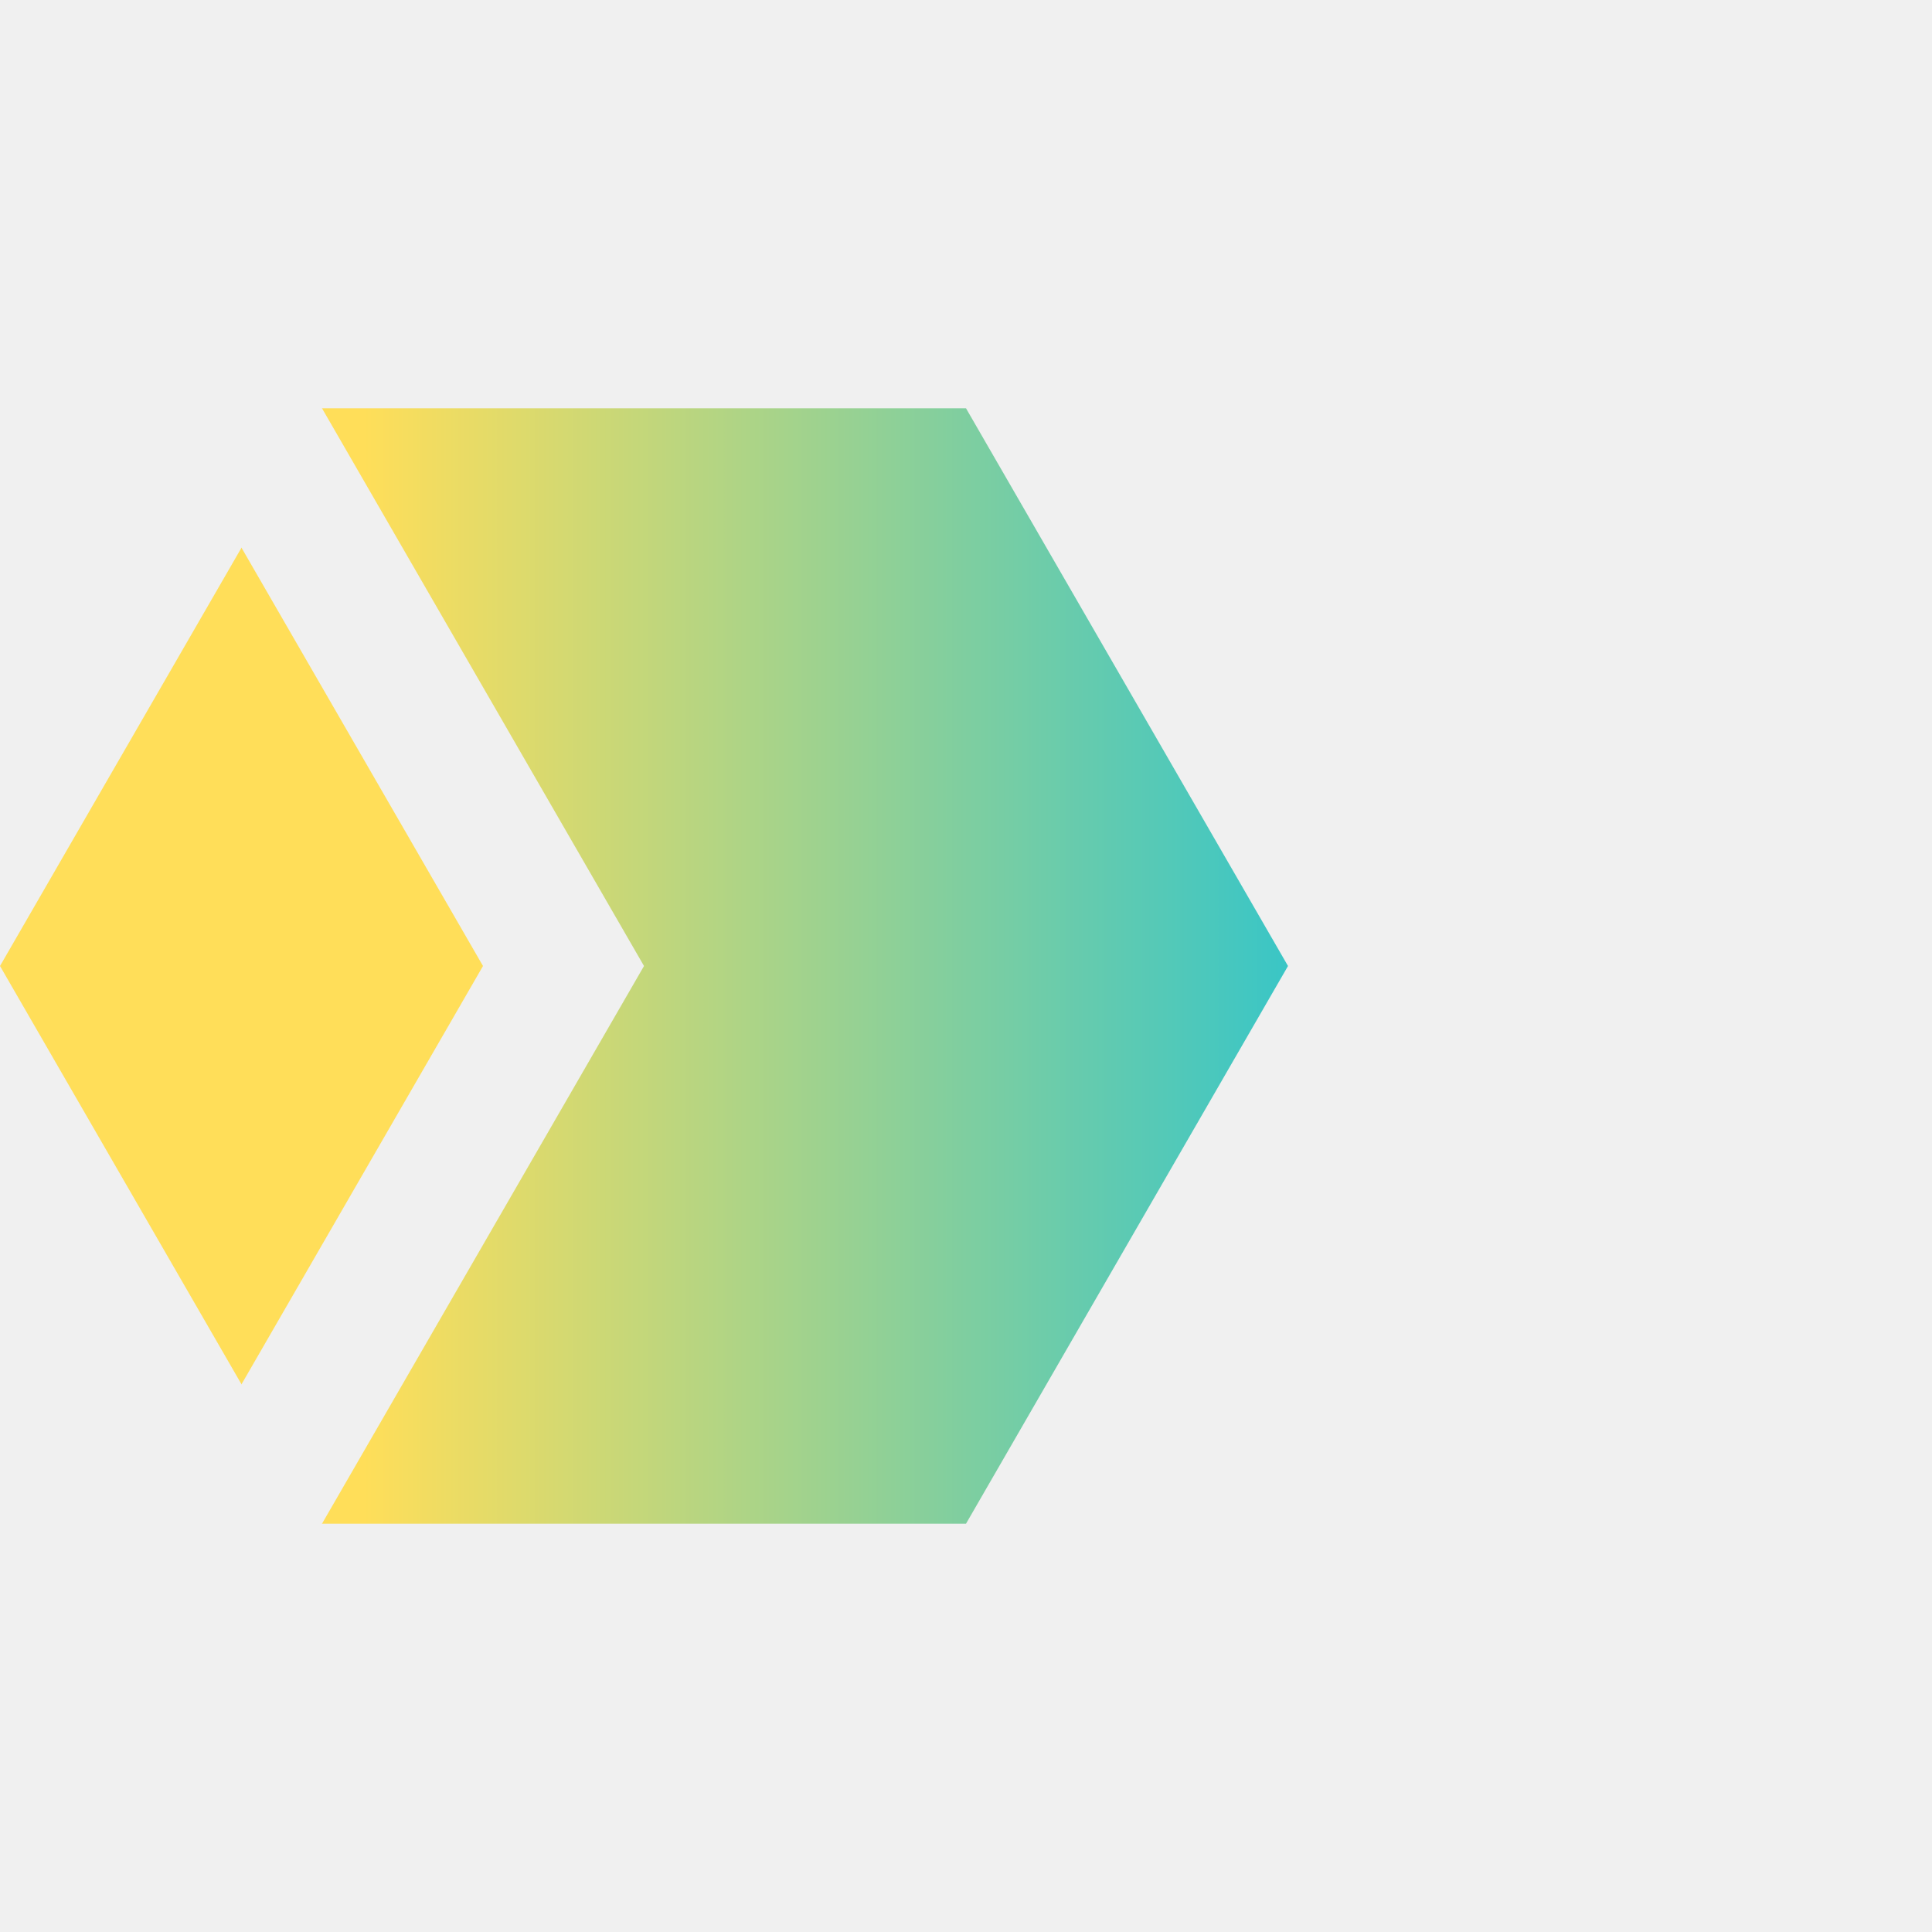
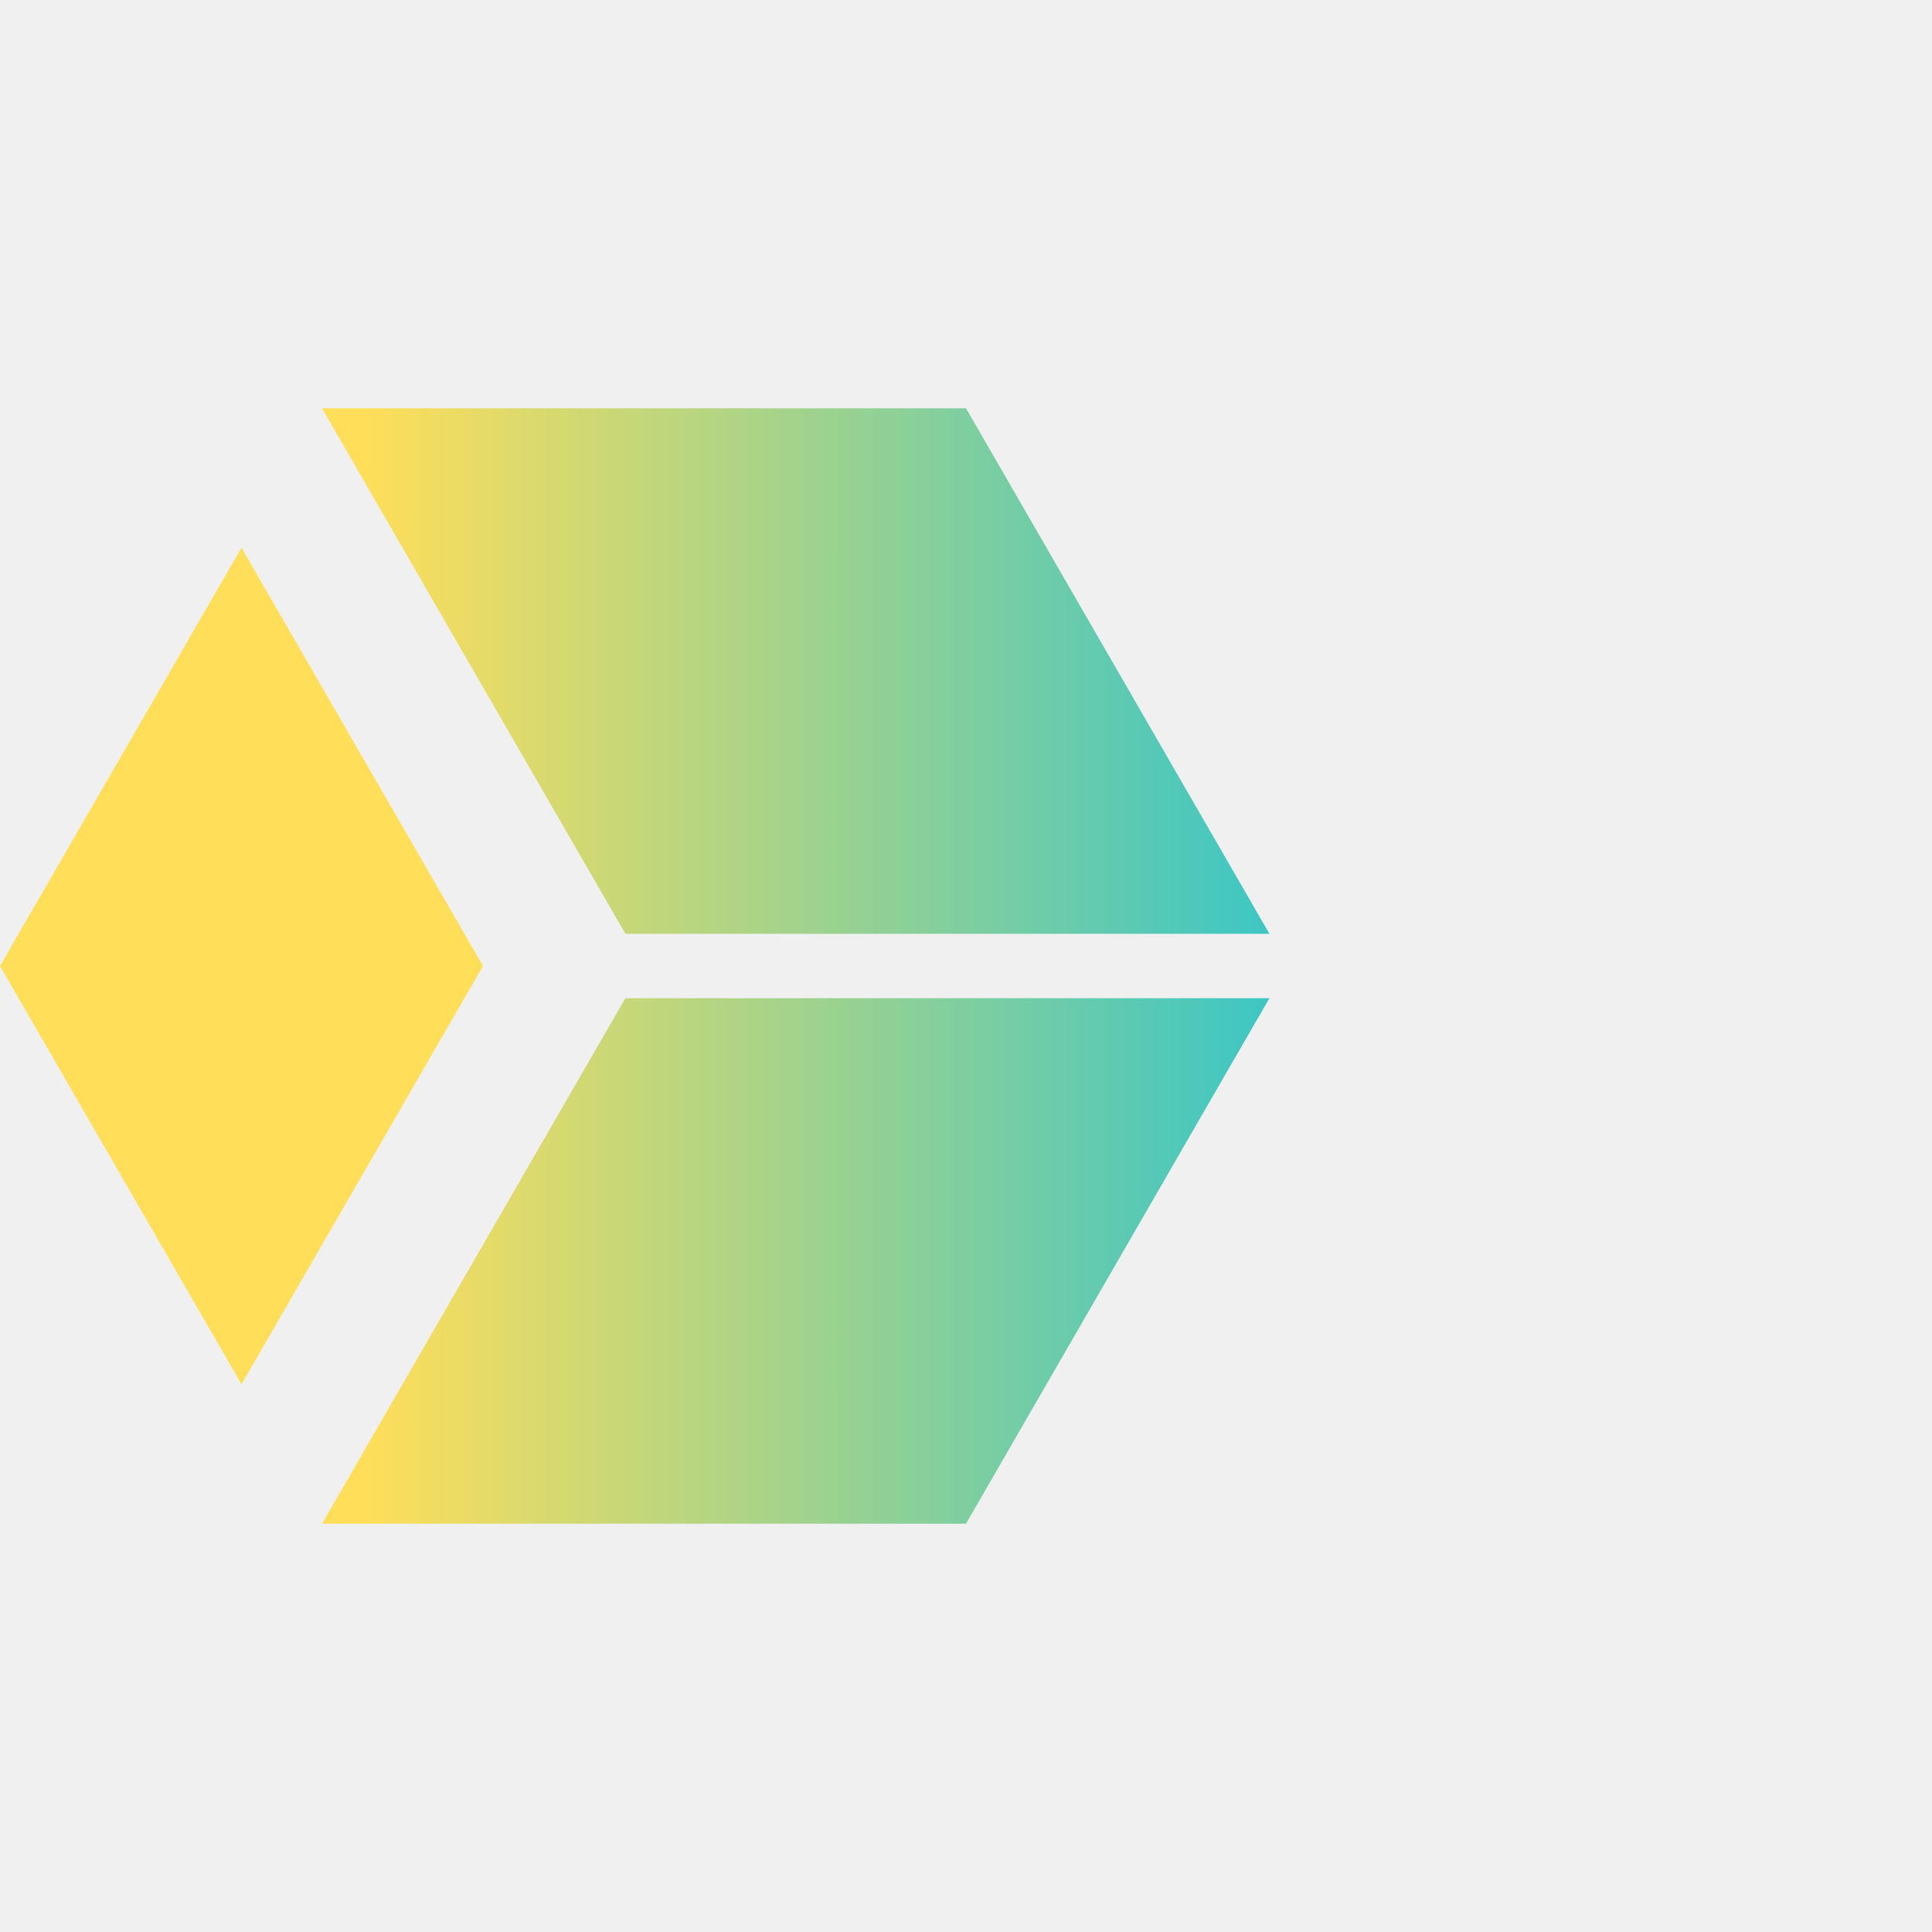
<svg xmlns="http://www.w3.org/2000/svg" width="300" height="300" viewBox="0 -150 300 300">
  <defs>
    <linearGradient id="chevronGradient" x1="10%" y1="50%" x2="100%" y2="50%">
      <stop offset="0%" stop-color="#FFDE59" />
      <stop offset="100%" stop-color="#0CC0DF" />
    </linearGradient>
    <mask id="hexCutoutMask">
      <path d="M 50 86.603 l 100 0 l 50 -86.603 l -50 -86.603 l -100 0 l -50 86.603 Z" fill="white" />
      <path d="m 25 86.603 l 50 -86.603 l -50 -86.603 h 25 l 50 86.603 l -50 86.603 Z" fill="black" />
+       <path d="M 95 0 v 5 h120 v -10 h-120 v5" fill="black" />
    </mask>
  </defs>
  <path d="M -21.01 0.02 L 15.809 -105.736 L 89.447 -0.371 L 25.209 85.8 L -21.216 0.103 Z" fill="#FFDE59" mask="url(#hexCutoutMask)" />
  <path d="M 37.831 -96.744 L 93.472 -0.224 L 37.074 100.46 L 185.828 111.815 L 233.142 -14.986 L 191.884 -96.744 Z" fill="url(#chevronGradient)" mask="url(#hexCutoutMask)" />
</svg>
